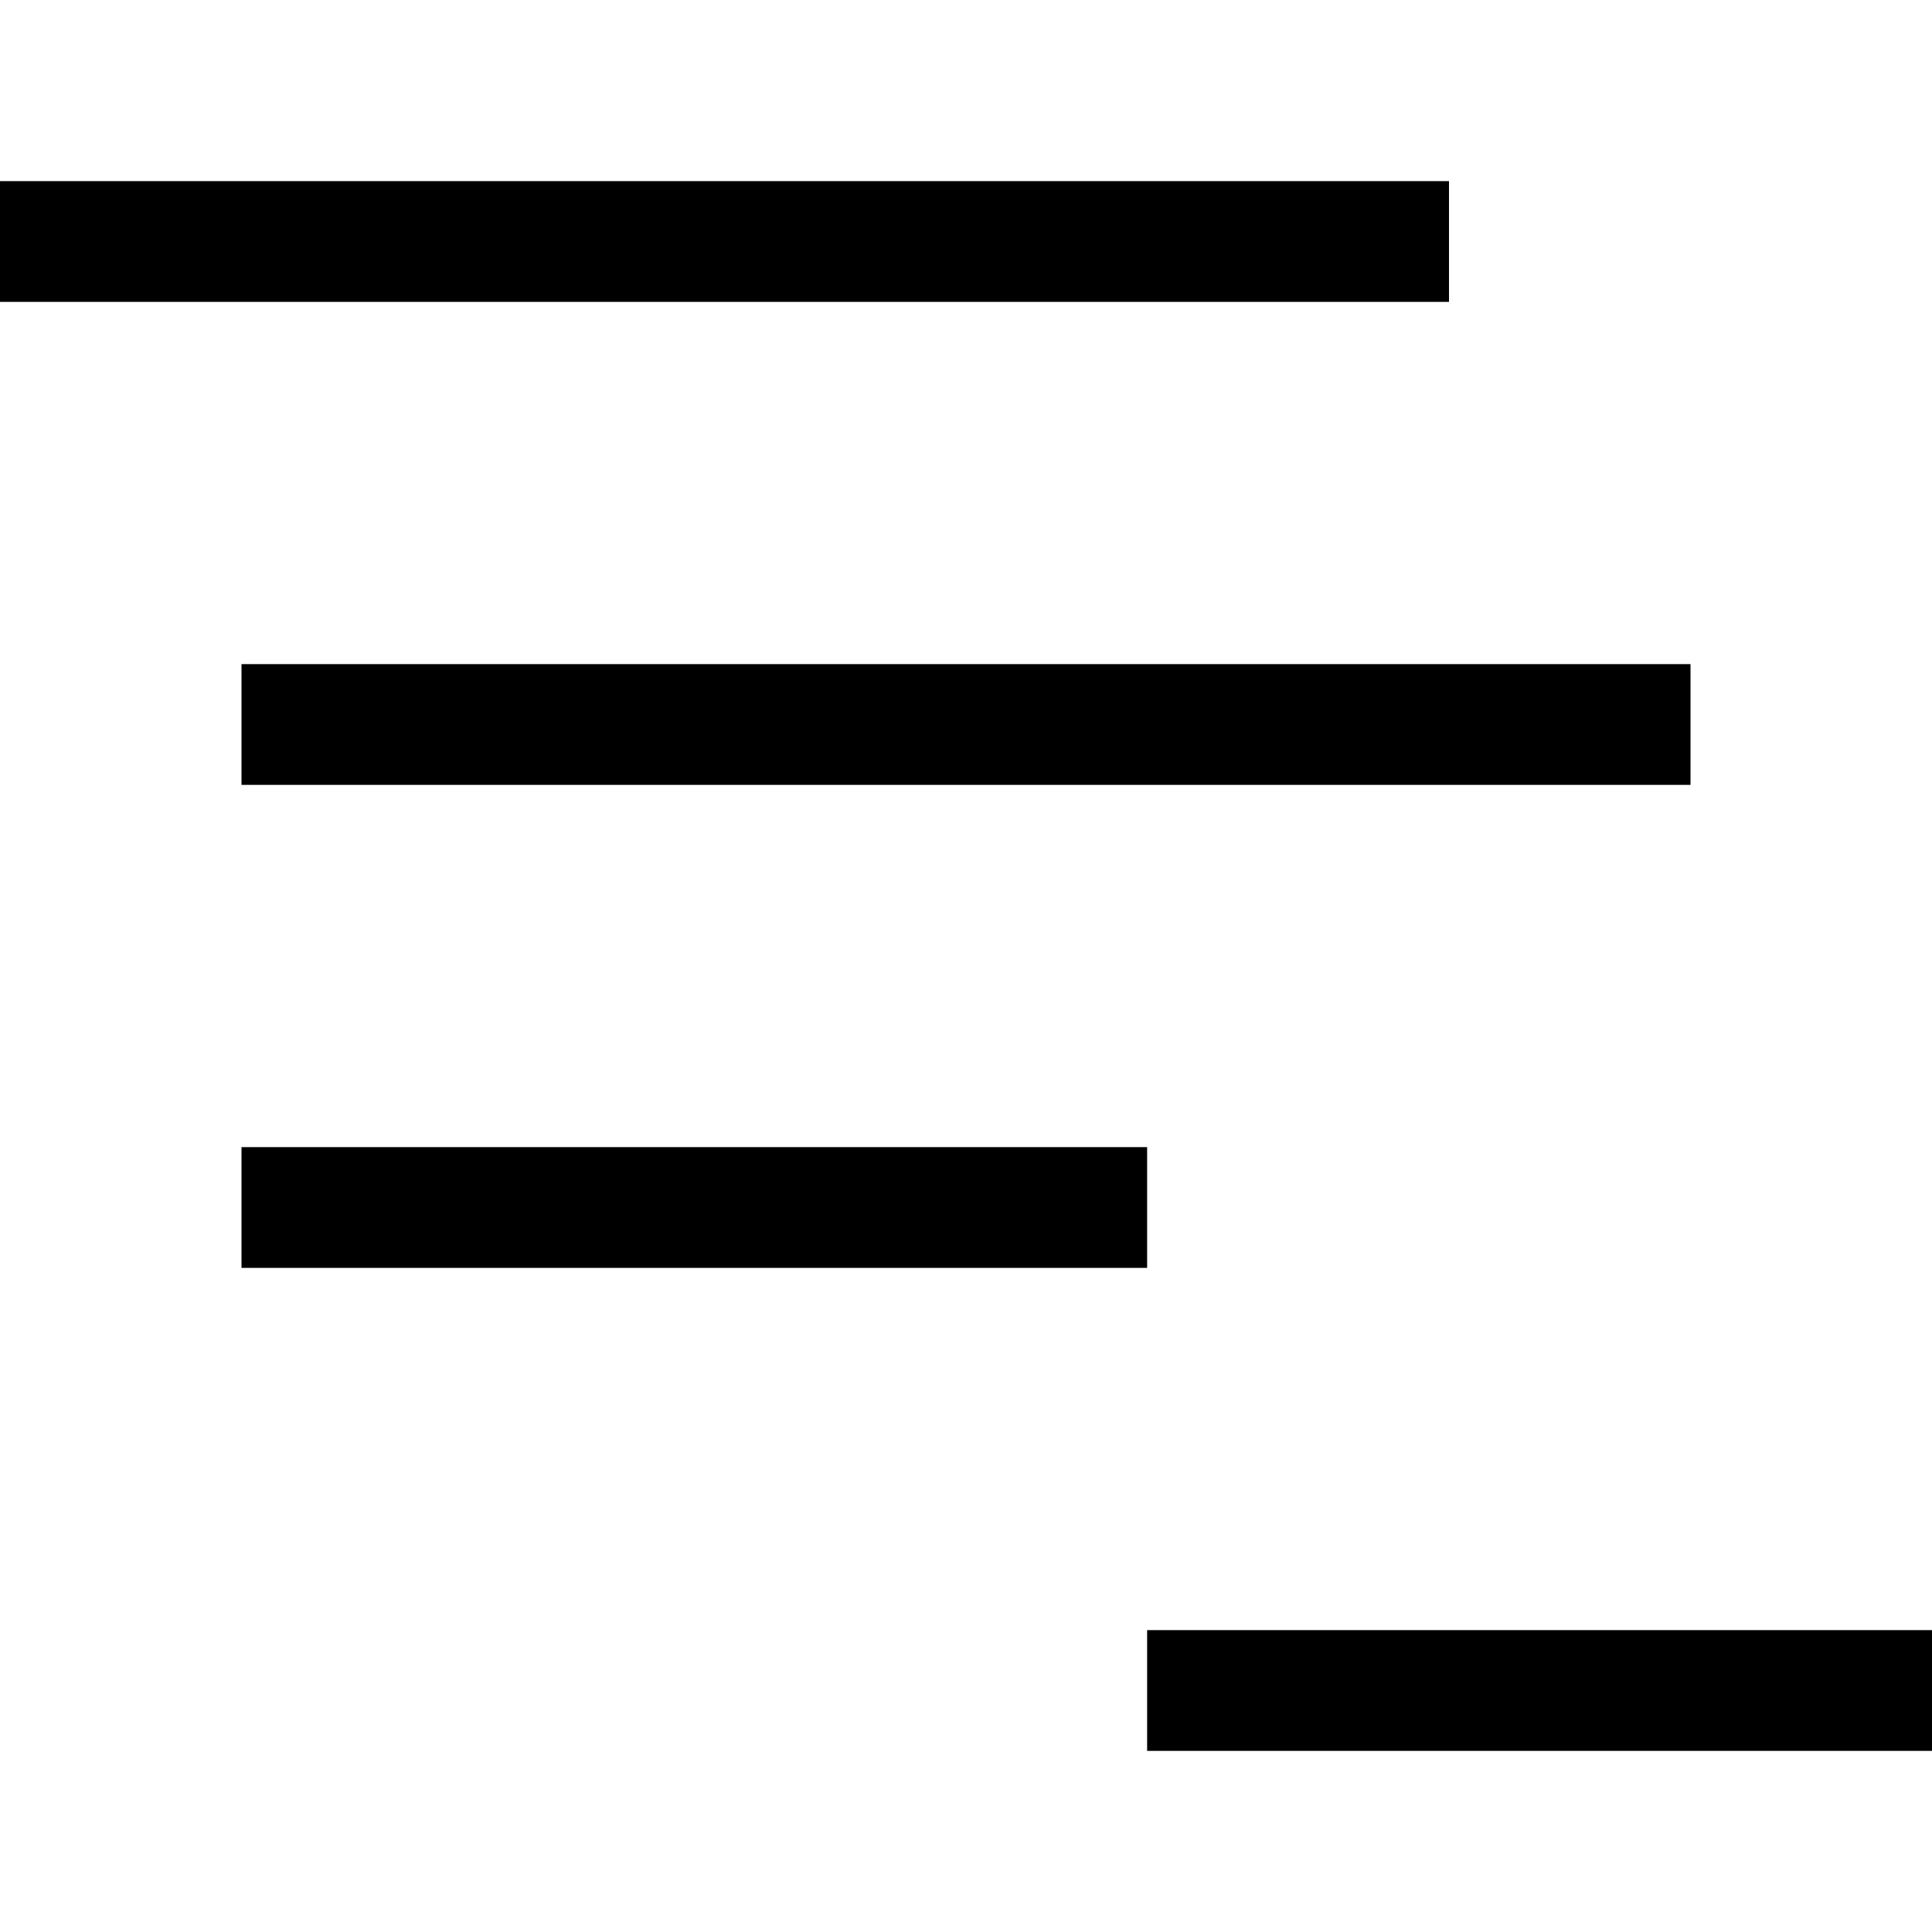
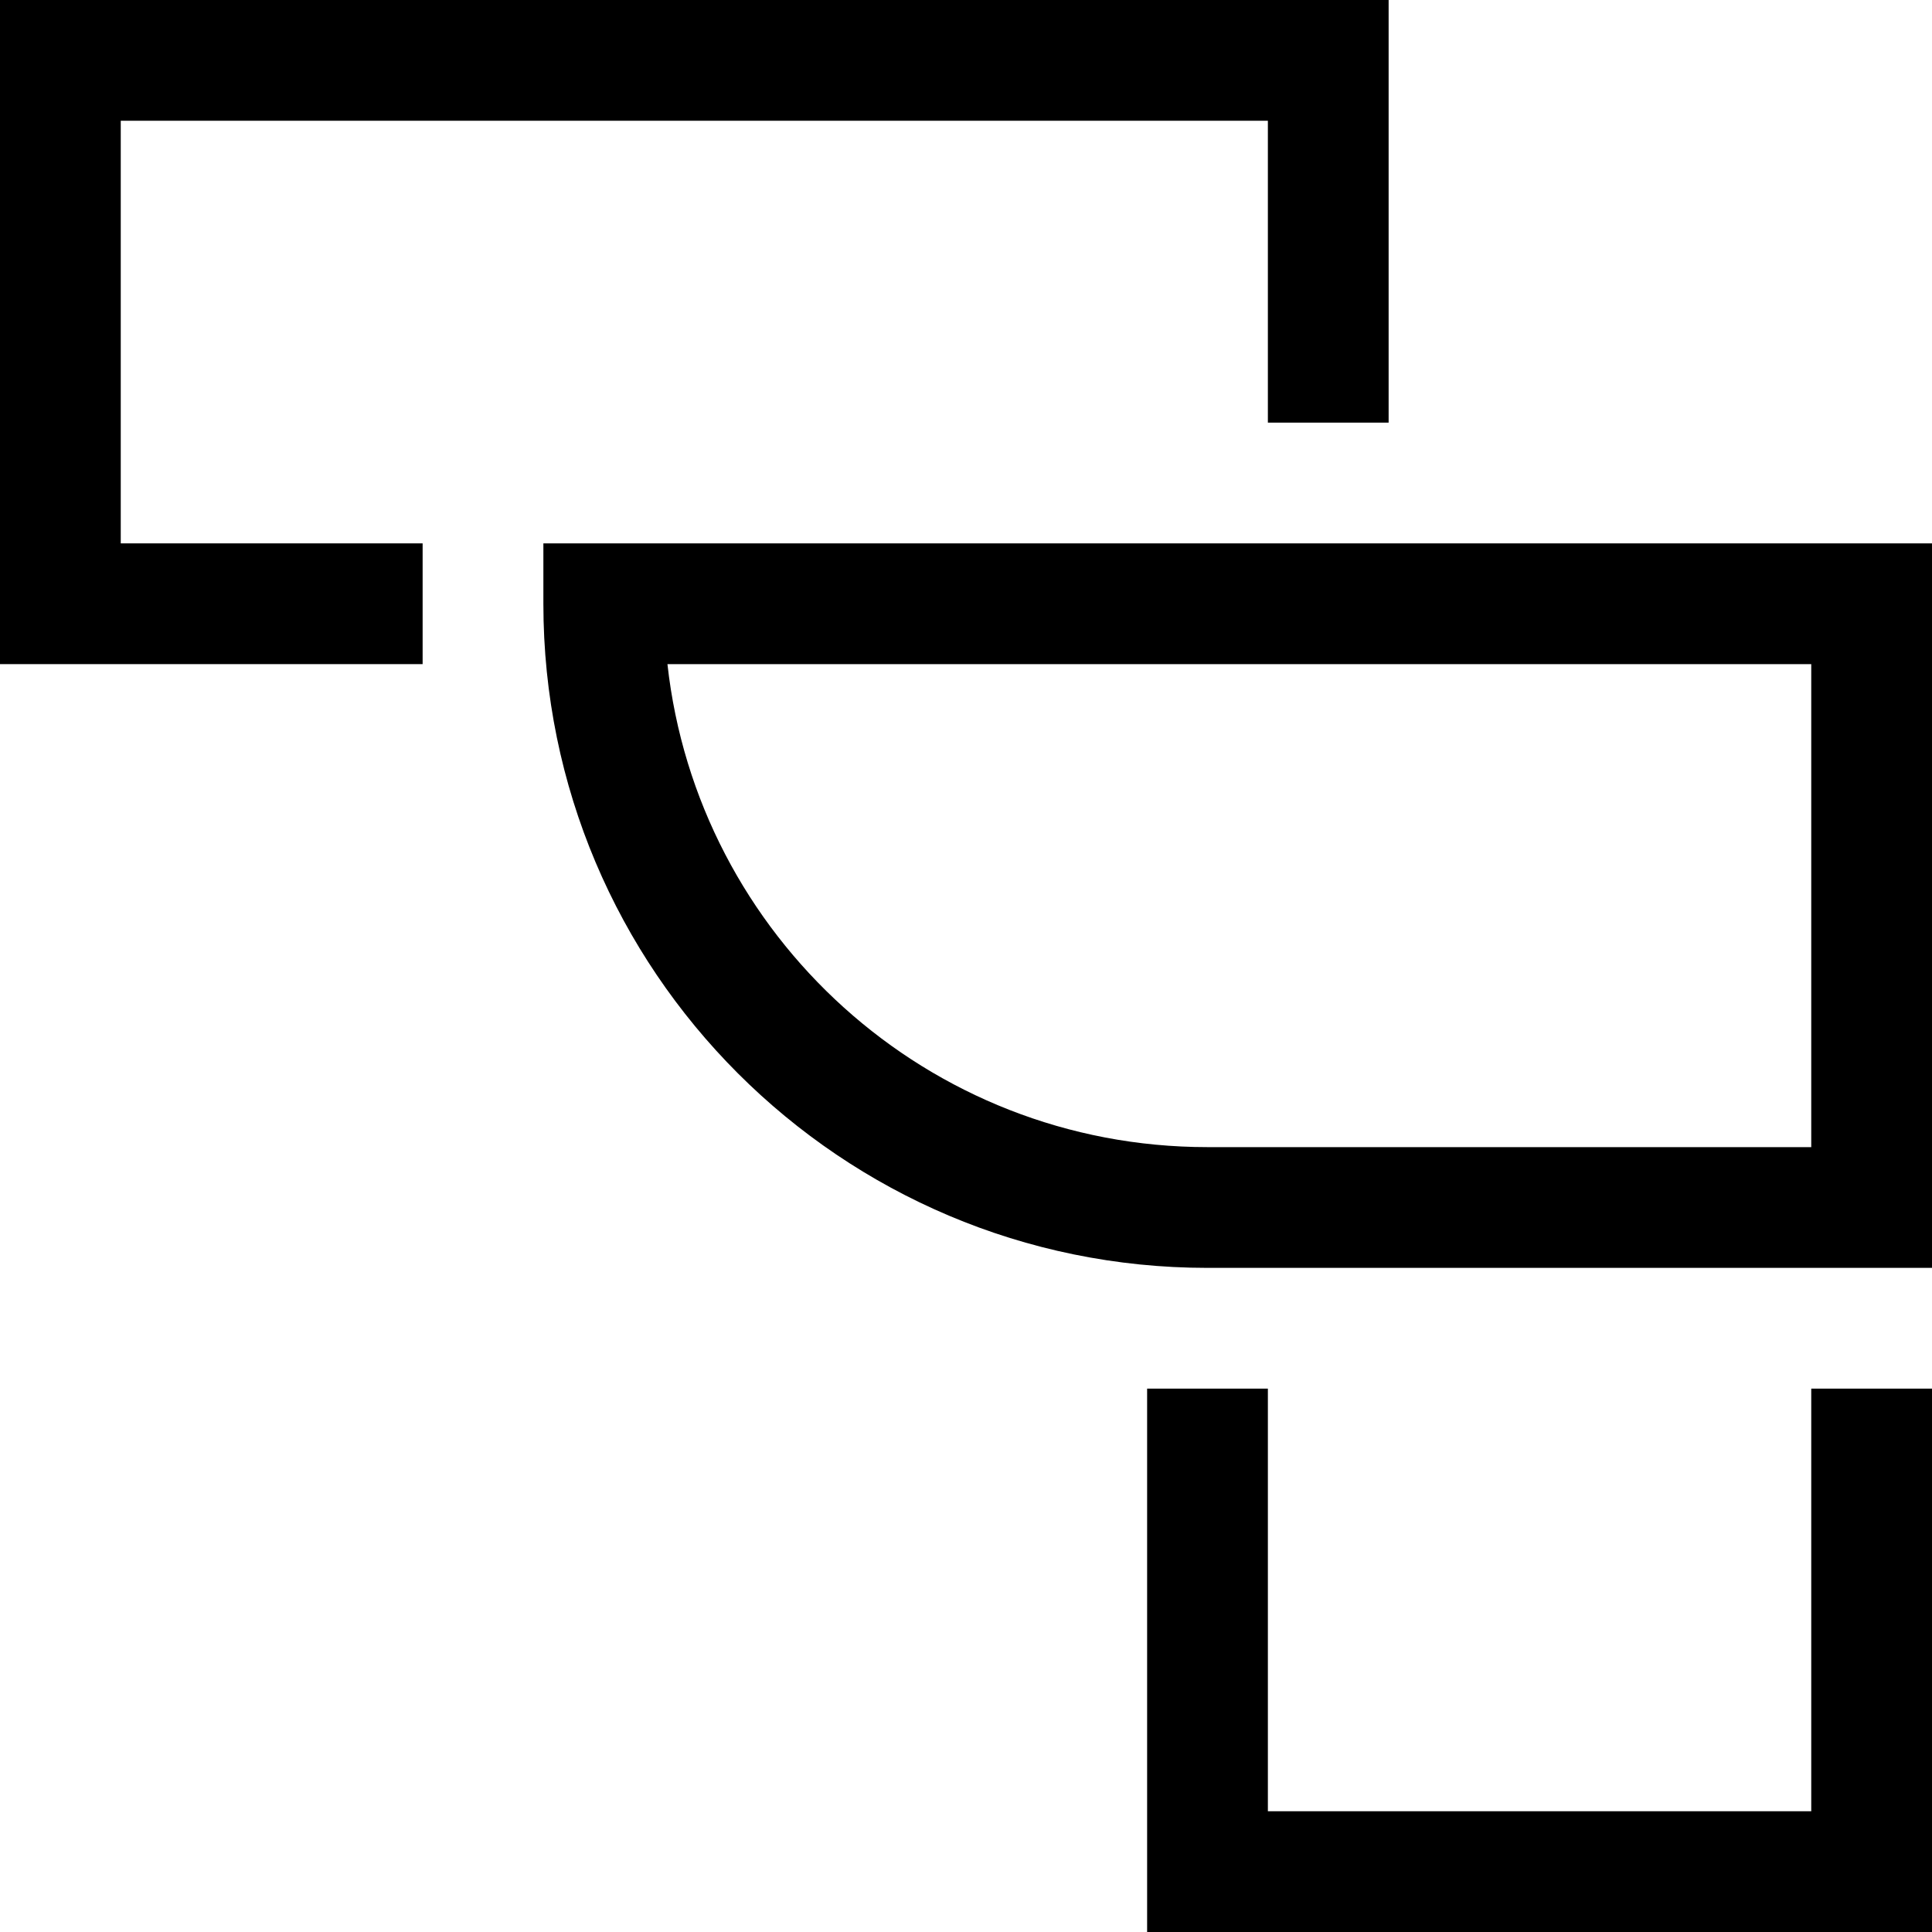
<svg xmlns="http://www.w3.org/2000/svg" width="32" height="32" viewBox="0 0 32 32">
-   <g transform="translate(0 3)">
-     <rect width="24" height="2" class="euiIcon__fillSecondary" />
-     <rect width="24" height="2" x="4" y="8" />
-     <rect width="15" height="2" x="4" y="16" />
-     <rect width="13" height="2" x="19" y="24" class="euiIcon__fillSecondary" />
+   <g>
+     <polygon class="euiIcon__fillSecondary" points="7 9 7 11 0 11 0 0 23 0 23 7 21 7 21 2 2 2 2 9" />
+     <path d="M32,9 L32,21 L20,21 C13.925,21 9,16.075 9,10 L9,9 L32,9 Z M11.055,11 C11.552,15.5 15.367,19 20,19 L30,19 L30,11 L11.055,11 Z" />
+     <polygon class="euiIcon__fillSecondary" points="30 23 32 23 32 32 19 32 19 23 21 23 21 30 30 30" />
  </g>
</svg>
